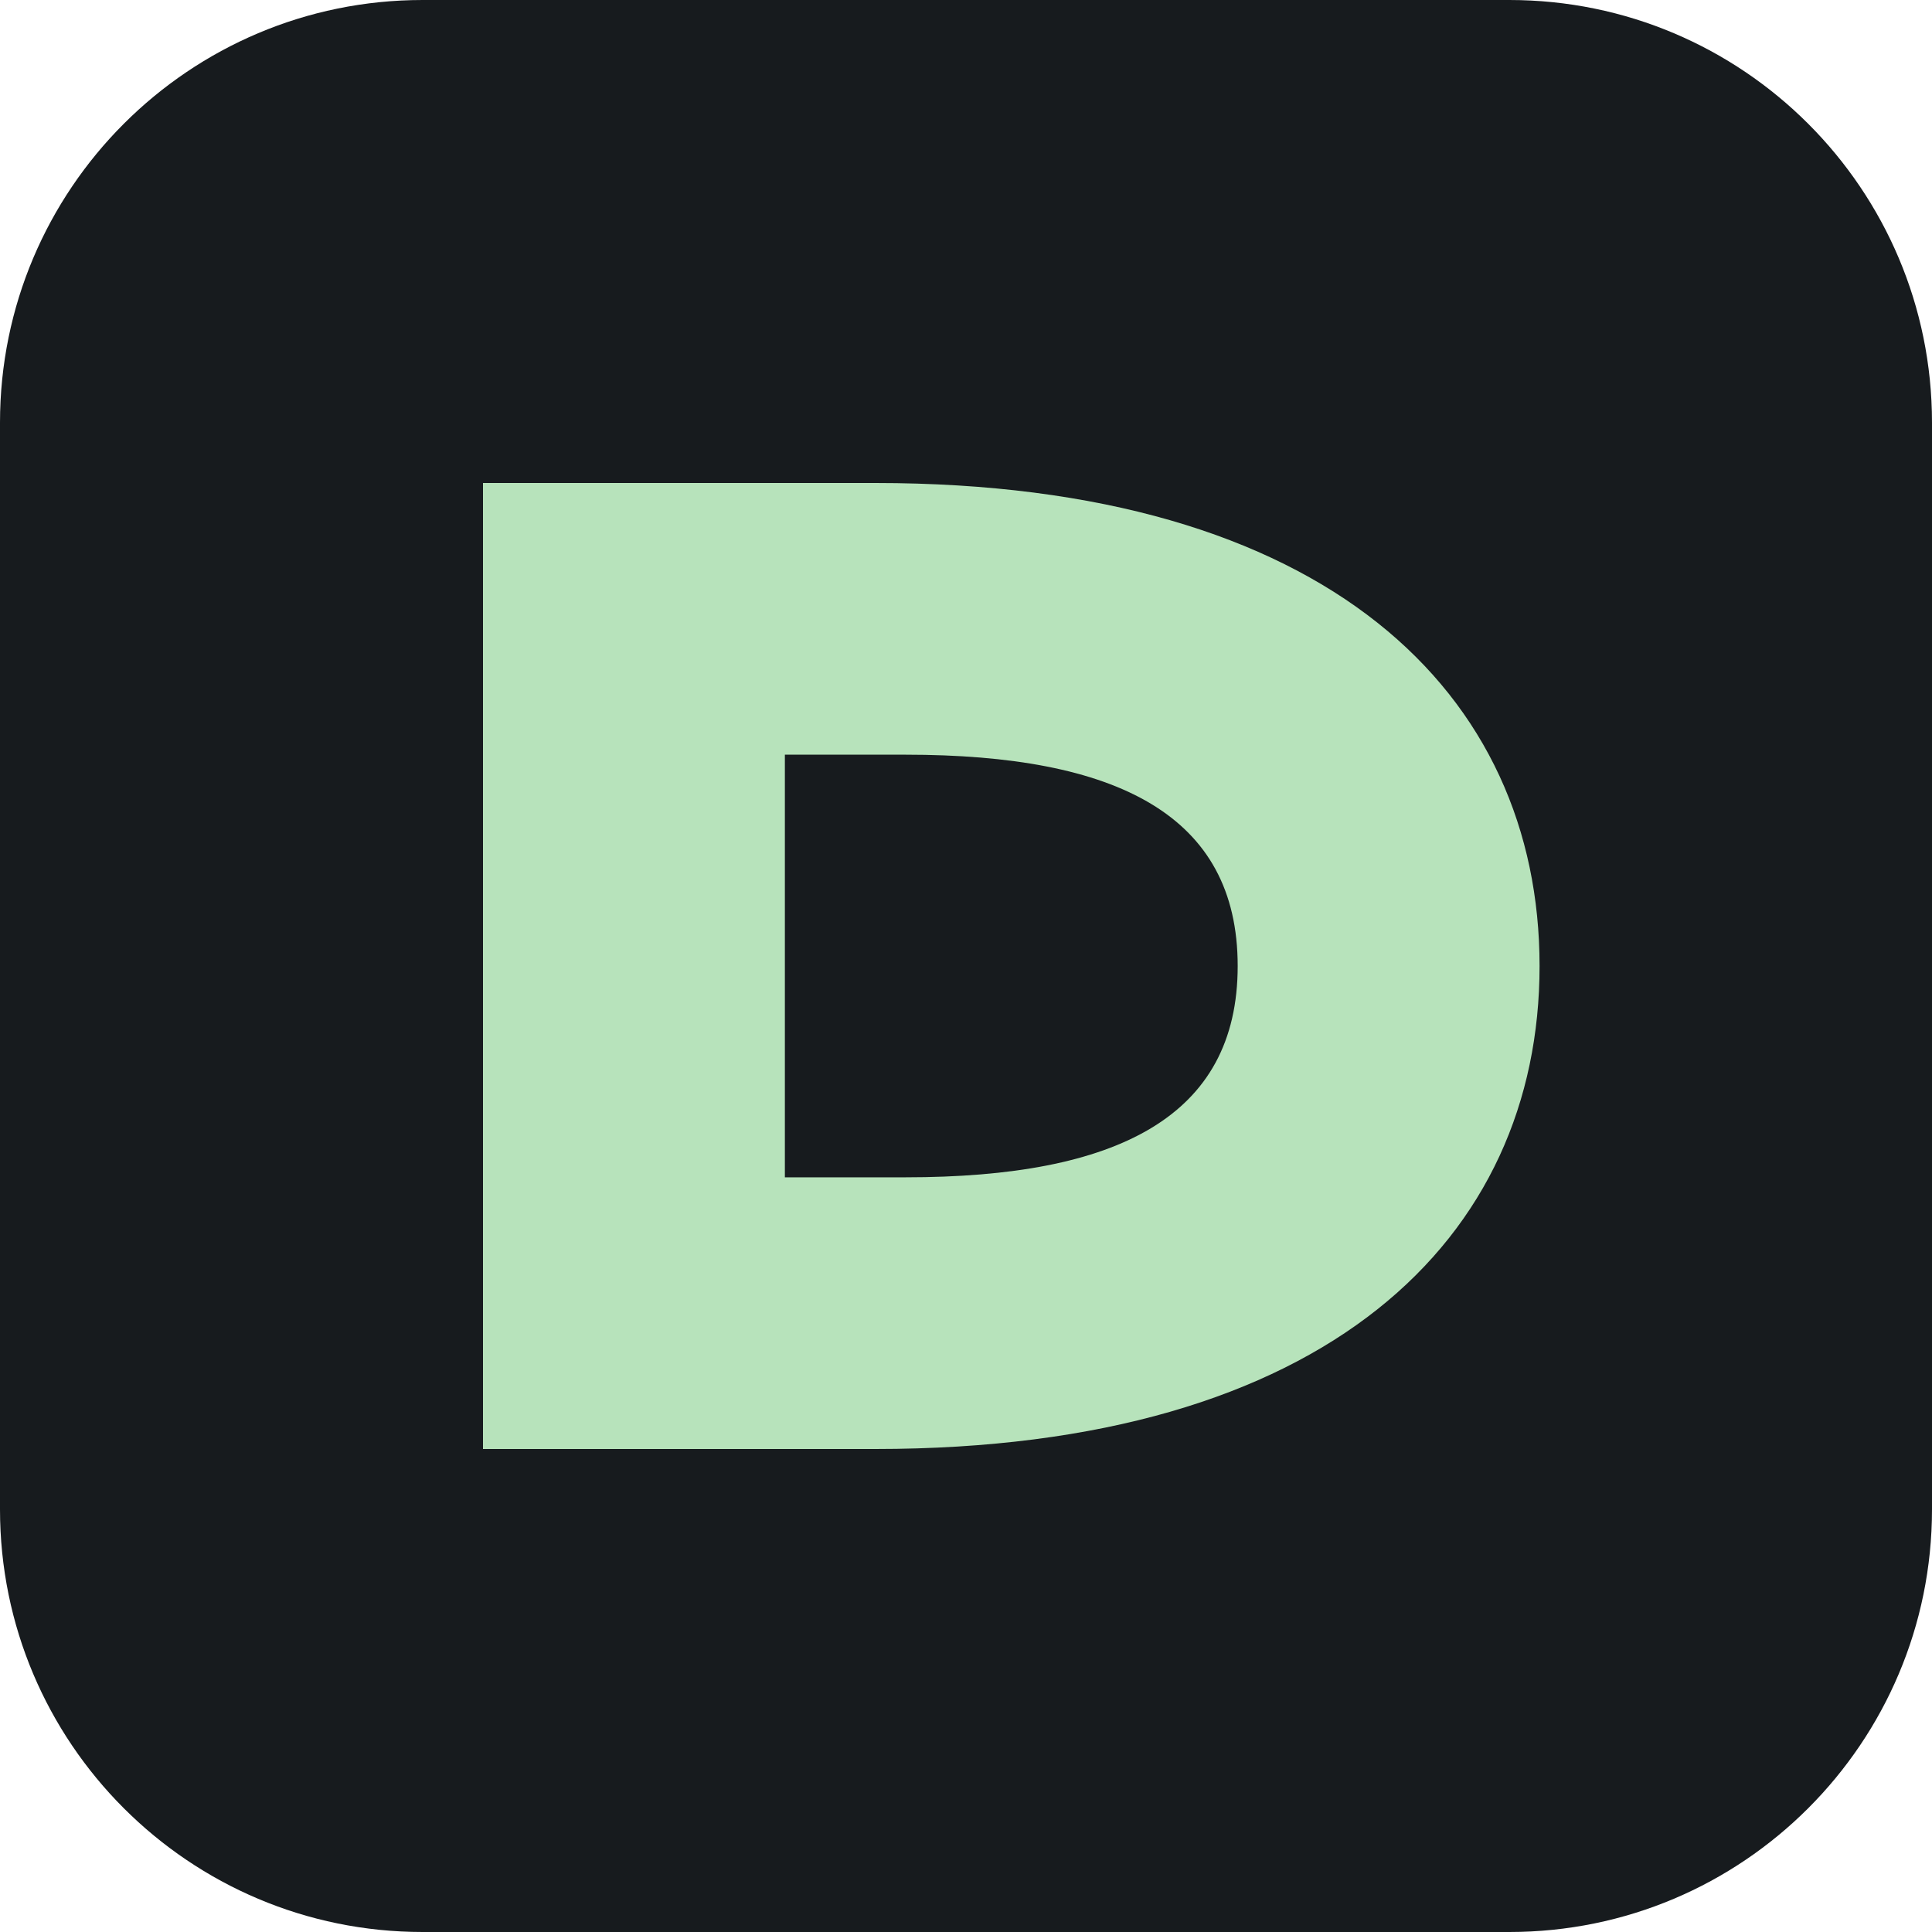
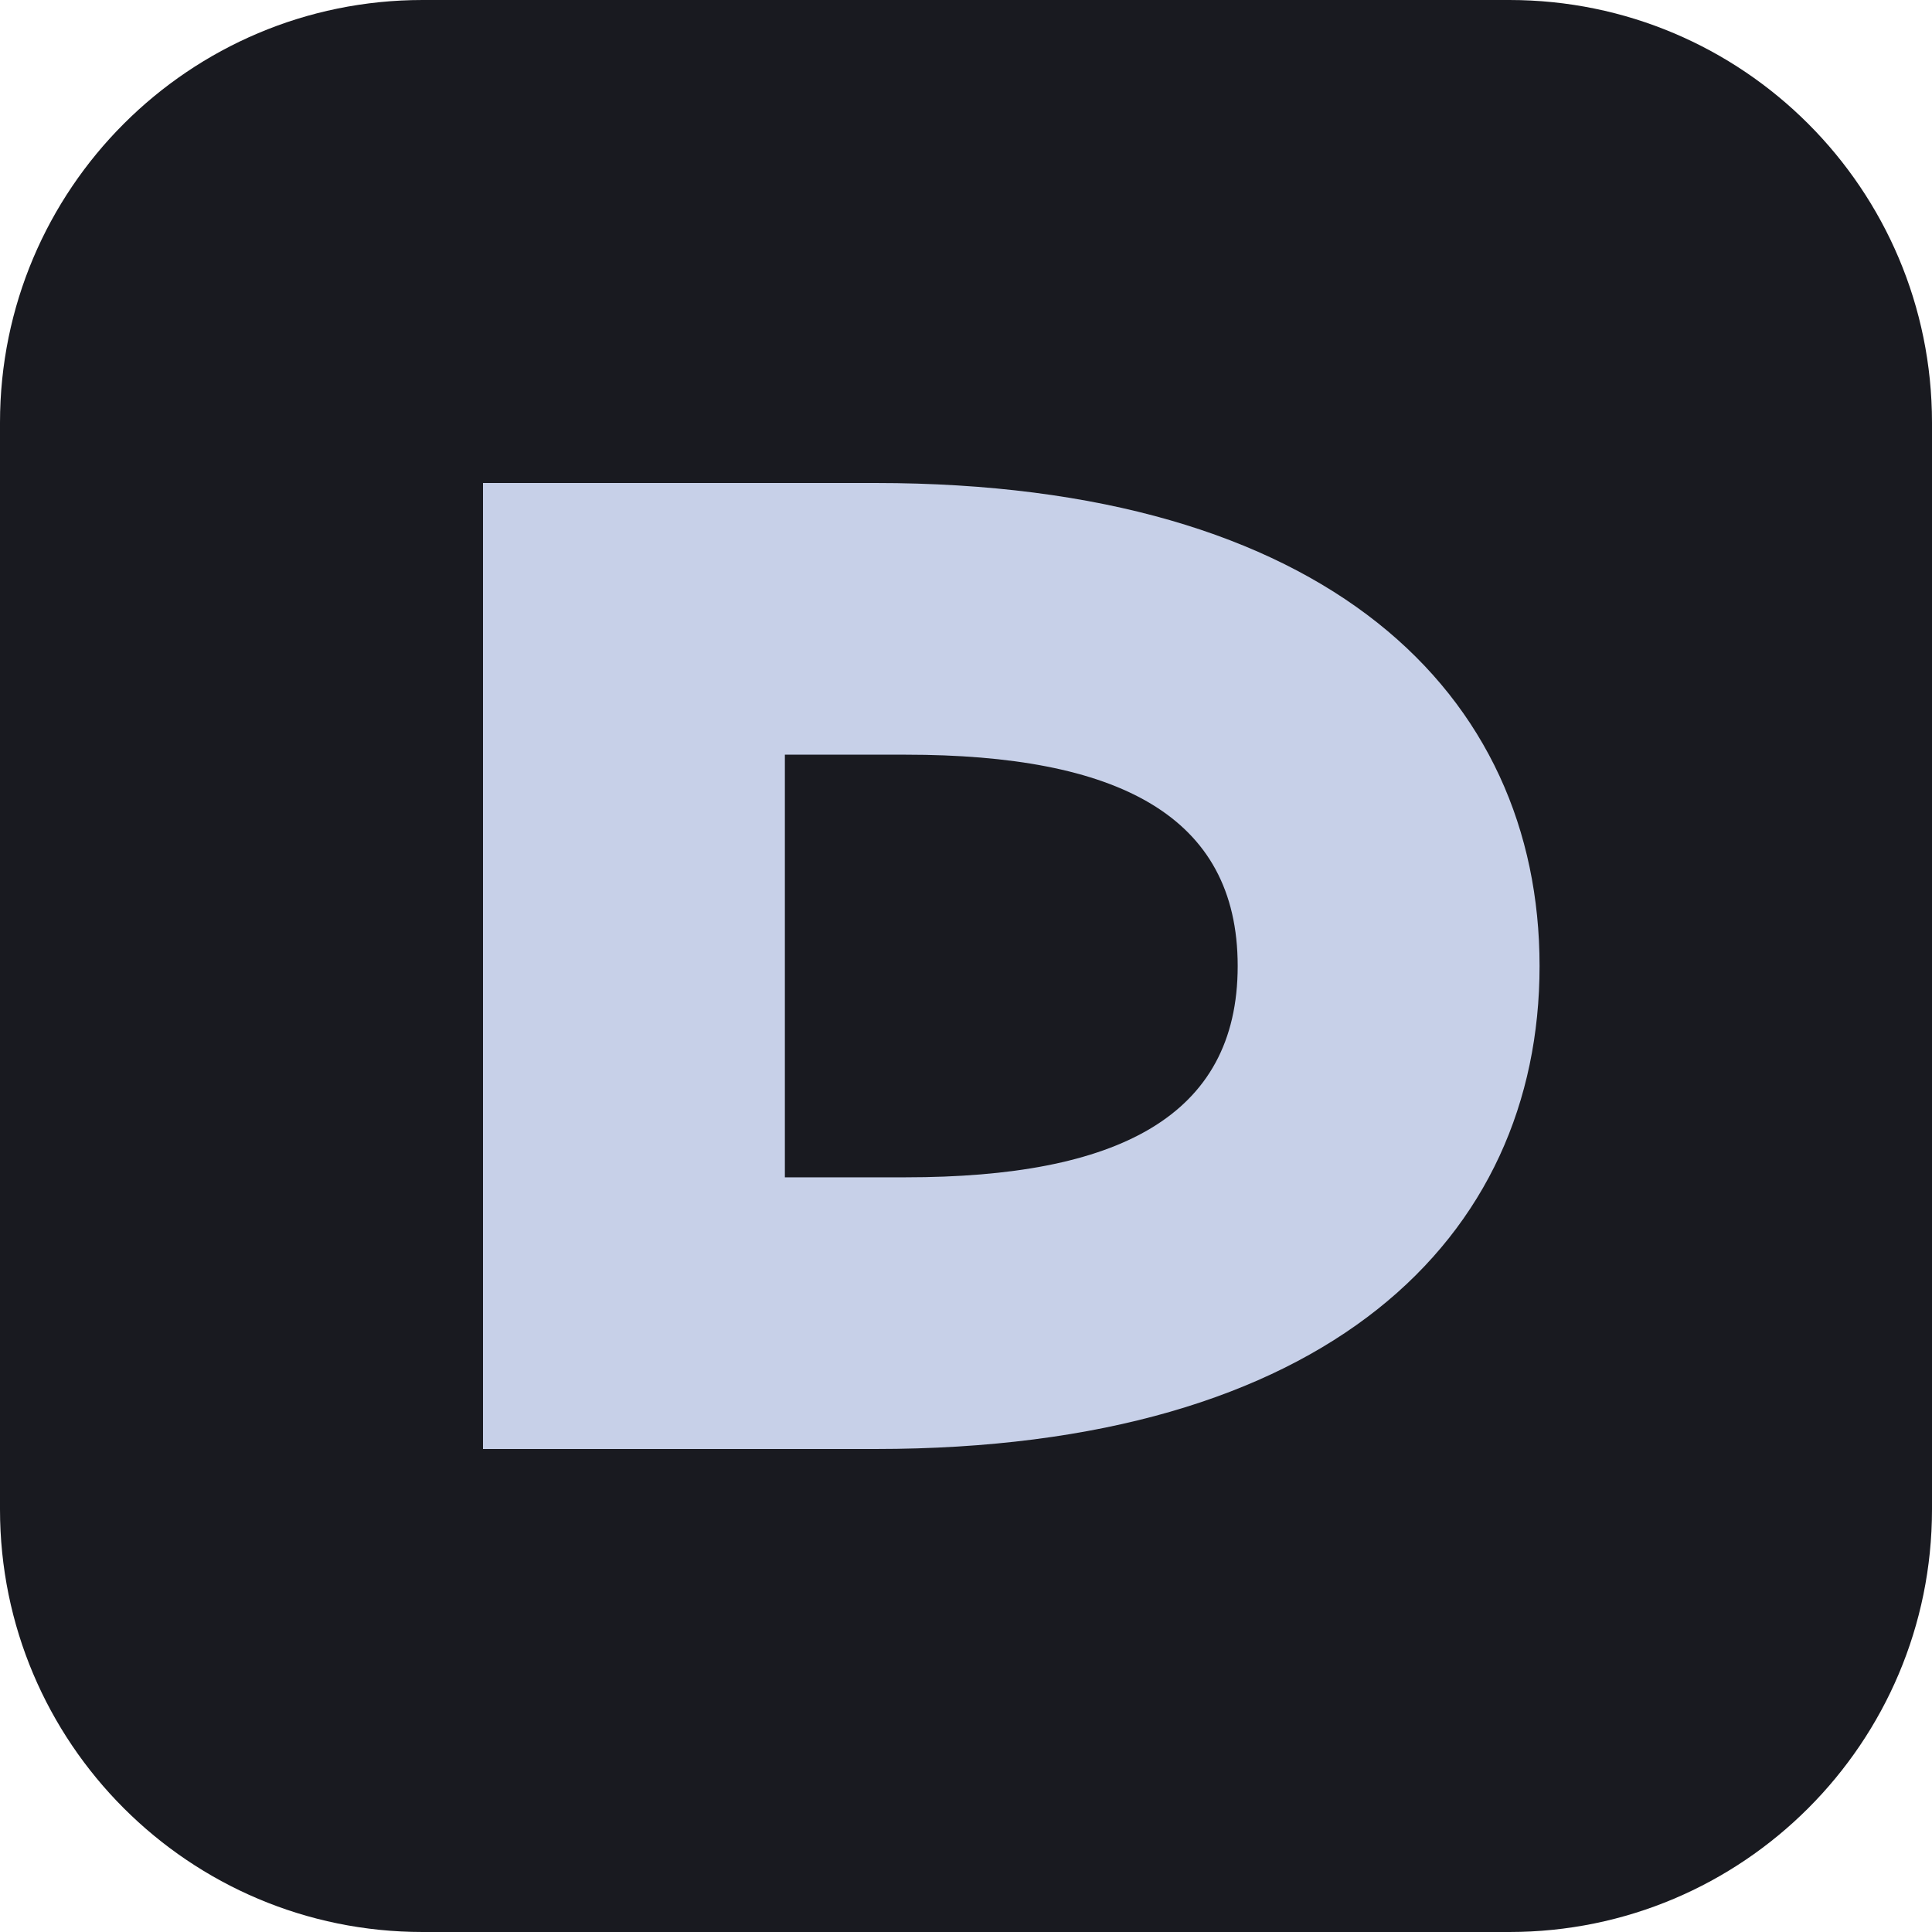
<svg xmlns="http://www.w3.org/2000/svg" viewBox="0 0 64 64">
-   <rect width="64" height="64" rx="14" fill="#171b1e" />
-   <path d="M16 16h13c15 0 22 7 22 16s-7 16-22 16H16zm10 9v14h4c7 0 11-2 11-7s-4-7-11-7z" fill="#b7e3bb" />
+   <rect width="64" height="64" rx="14" fill="#191a20" />
+   <path d="M16 16h13c15 0 22 7 22 16s-7 16-22 16H16zm10 9v14h4c7 0 11-2 11-7s-4-7-11-7z" fill="#c7d0e8" />
</svg>
